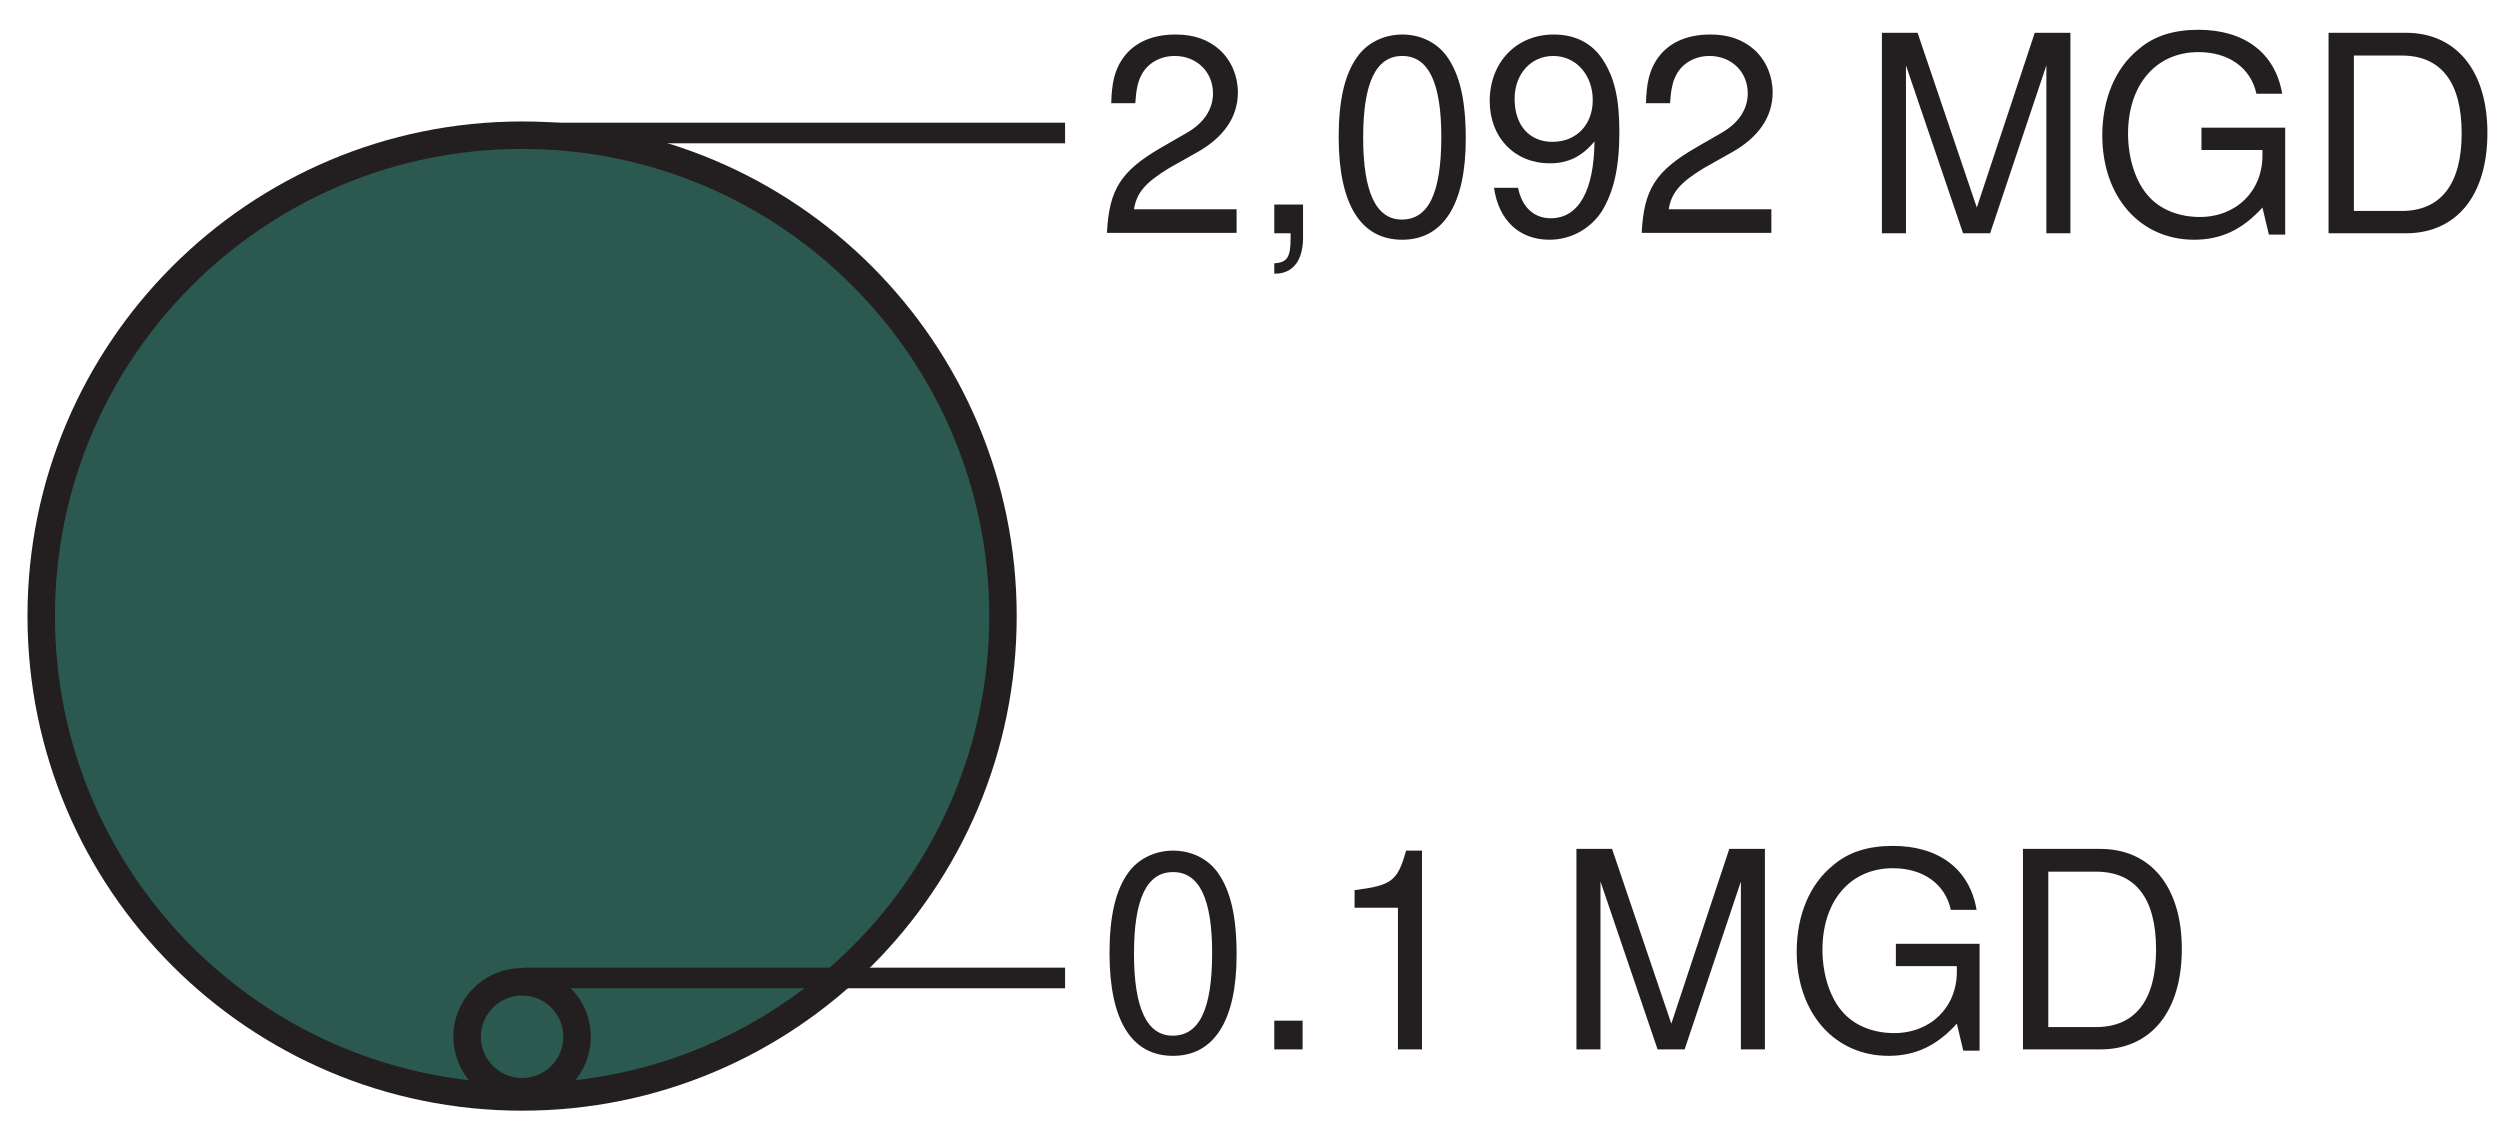
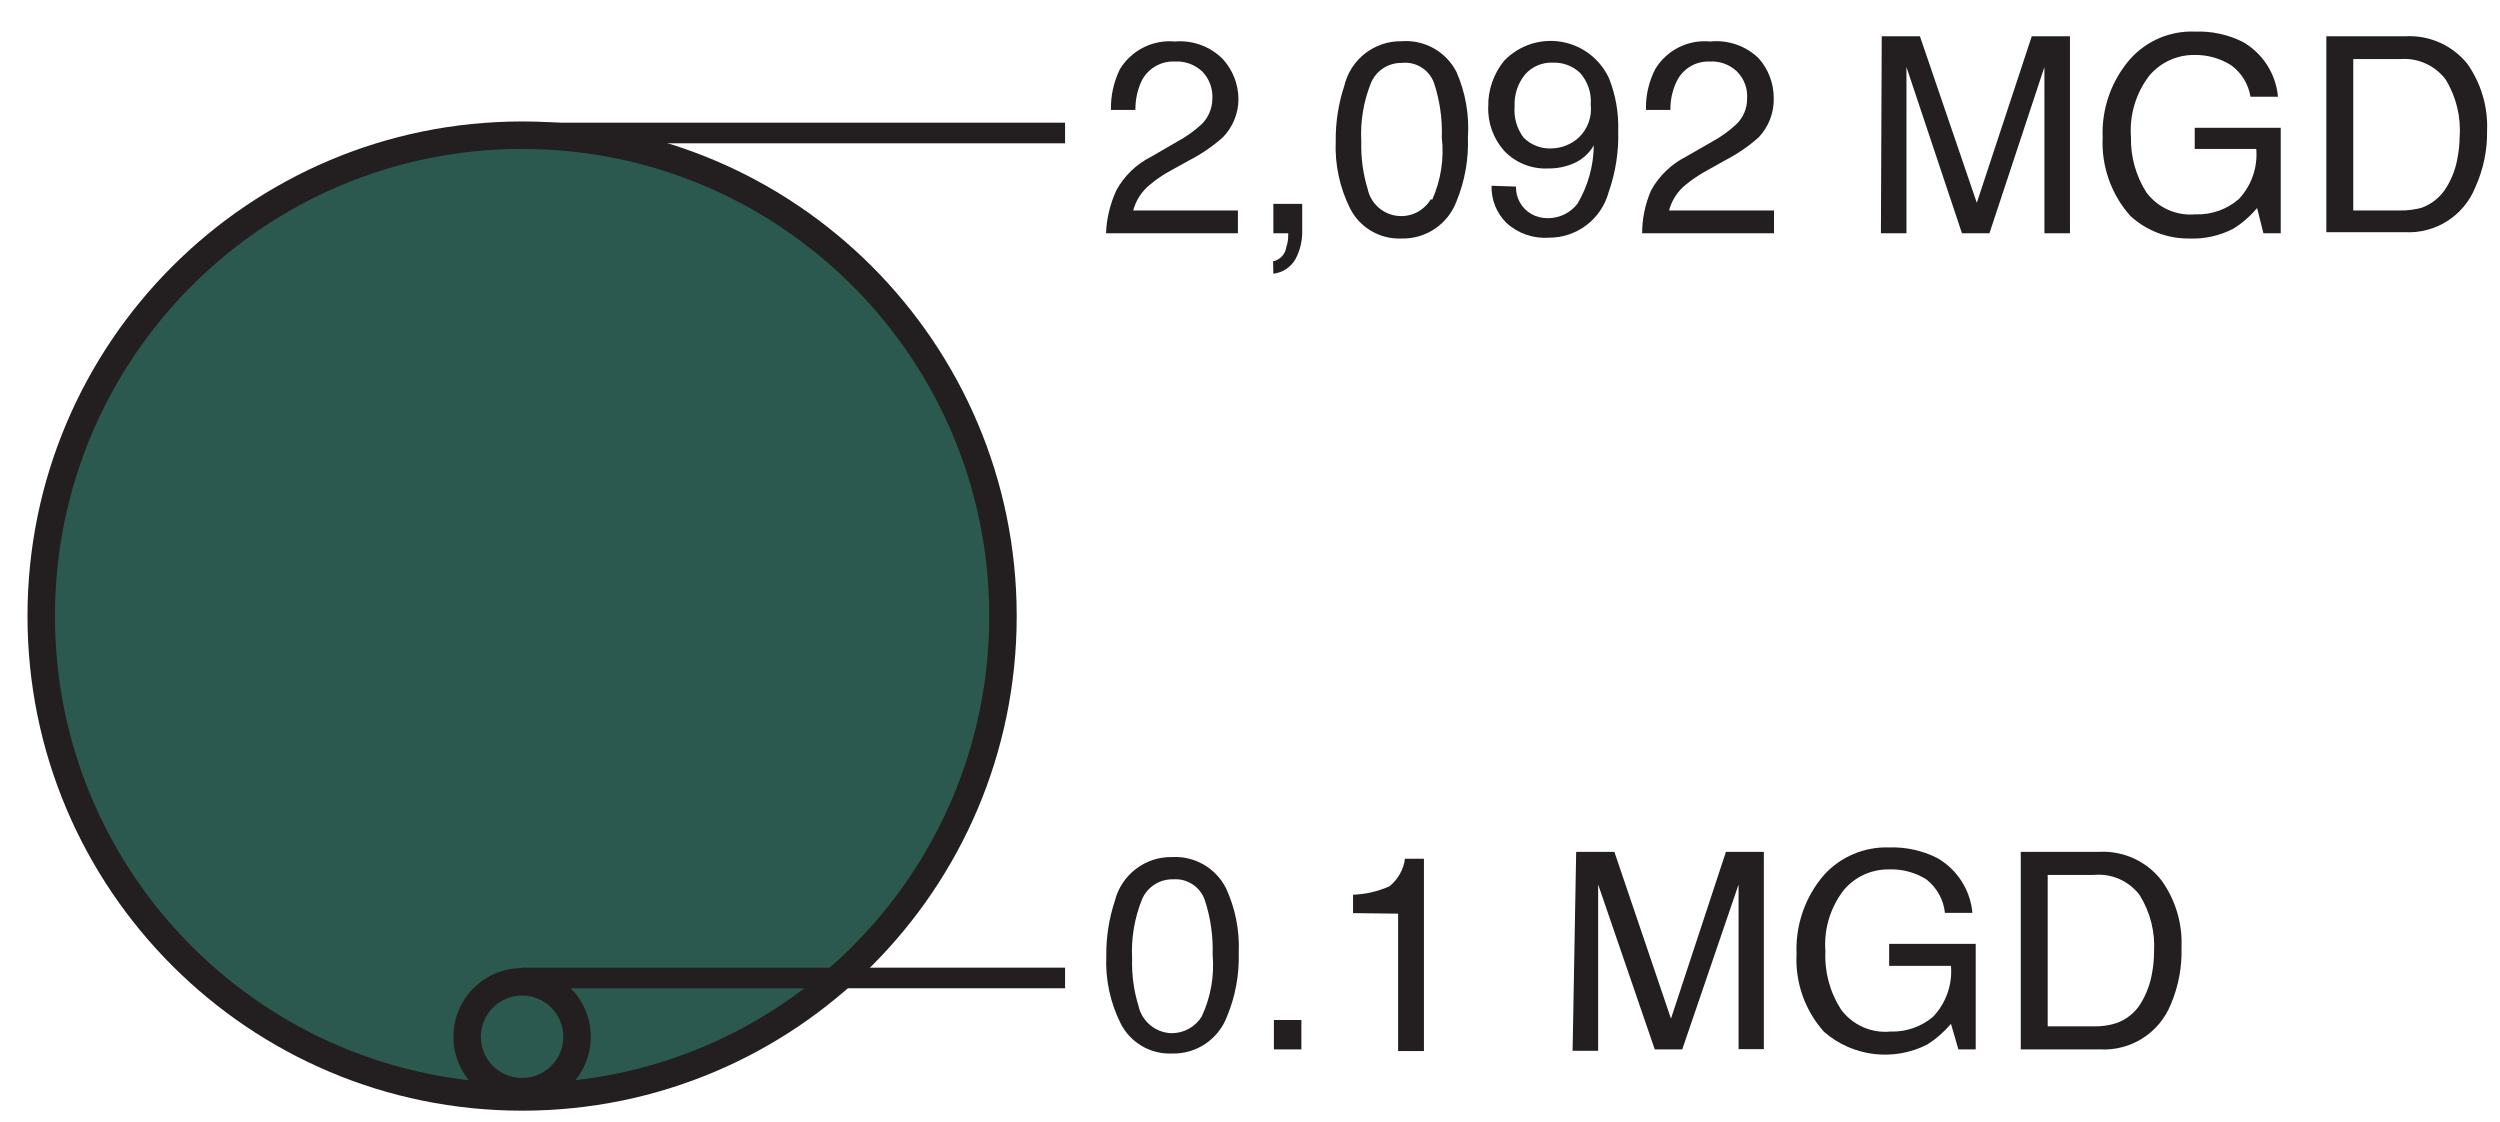
<svg xmlns="http://www.w3.org/2000/svg" viewBox="0 0 90.98 40.82">
  <g id="irrigation">
    <g id="irrigationText">
-       <text transform="translate(39.94 38.19)" style="font-size:10px;fill:#231f20;font-family:Helvetica">0.1 MGD</text>
-       <text transform="translate(39.94 8.49)" style="font-size:10px;fill:#231f20;font-family:Helvetica">2,092 MGD</text>
+       <path d="M44.61,32.31a5.06,5.06,0,0,1,.47,2.37A5.59,5.59,0,0,1,44.65,37a2.08,2.08,0,0,1-2,1.34,2,2,0,0,1-1.87-1.1,5,5,0,0,1-.52-2.45,6.16,6.16,0,0,1,.31-2,2.11,2.11,0,0,1,2.09-1.6A2.07,2.07,0,0,1,44.61,32.31ZM43.73,37a4.41,4.41,0,0,0,.4-2.26,5.75,5.75,0,0,0-.29-2A1.13,1.13,0,0,0,42.7,32a1.2,1.2,0,0,0-1.14.73,5.08,5.08,0,0,0-.36,2.16,5.3,5.3,0,0,0,.23,1.71,1.27,1.27,0,0,0,1.2,1A1.29,1.29,0,0,0,43.73,37Z" style="fill:#231f20" />
+       <path d="M46.36,37.12h1v1.07h-1Z" style="fill:#231f20" />
+       <path d="M49.24,33.23v-.67a3.48,3.48,0,0,0,1.33-.31,1.55,1.55,0,0,0,.56-1h.69v7h-.94v-5Z" style="fill:#231f20" />
+       <path d="M57.36,31h1.39l2.06,6.07,2-6.07h1.38v7.18h-.92V34c0-.14,0-.39,0-.73s0-.7,0-1.08l-2.05,6h-1l-2.06-6v.22c0,.17,0,.44,0,.8s0,.62,0,.79v4.24h-.93Z" style="fill:#231f20" />
+       <path d="M70.49,31.22a2.56,2.56,0,0,1,1.29,2h-1A1.78,1.78,0,0,0,70.1,32a2.39,2.39,0,0,0-1.36-.36,2.1,2.1,0,0,0-1.64.75,3.23,3.23,0,0,0-.67,2.23A3.6,3.6,0,0,0,67,36.74a2,2,0,0,0,1.8.8A2.27,2.27,0,0,0,70.35,37,2.4,2.4,0,0,0,71,35.15H68.75v-.8H71.9v3.84h-.63L71,37.26a3.79,3.79,0,0,1-.86.75,3.38,3.38,0,0,1-3.76-.46,3.94,3.94,0,0,1-1-2.84,4.13,4.13,0,0,1,1-2.87,3.06,3.06,0,0,1,2.37-1A3.61,3.61,0,0,1,70.49,31.22Z" style="fill:#231f20" />
+       <path d="M73.54,31H76.4a2.69,2.69,0,0,1,2.27,1.05,3.9,3.9,0,0,1,.72,2.43A4.9,4.9,0,0,1,79,36.55a2.62,2.62,0,0,1-2.57,1.64H73.54Zm2.67,6.35a2.46,2.46,0,0,0,.79-.11,1.7,1.7,0,0,0,.91-.73,3.14,3.14,0,0,0,.41-1.11,4.11,4.11,0,0,0,.07-.75,3.52,3.52,0,0,0-.52-2.07,1.87,1.87,0,0,0-1.67-.74H74.52v5.51Z" style="fill:#231f20" />
+       <path d="M40.63,6.92A2.94,2.94,0,0,1,41.9,5.7l.93-.54a4.43,4.43,0,0,0,.89-.63,1.31,1.31,0,0,0,.4-.93,1.31,1.31,0,0,0-.37-1,1.33,1.33,0,0,0-1-.36A1.28,1.28,0,0,0,41.52,3a2.45,2.45,0,0,0-.2,1h-.89a3.19,3.19,0,0,1,.33-1.49,2.12,2.12,0,0,1,2-1,2.19,2.19,0,0,1,1.75.65,2.18,2.18,0,0,1,.56,1.45A2,2,0,0,1,44.5,5a6,6,0,0,1-1.23.84l-.67.37a4.37,4.37,0,0,0-.75.51,1.79,1.79,0,0,0-.61.94h3.81v.83h-4.8A4.12,4.12,0,0,1,40.63,6.92Z" style="fill:#231f20" />
+       <path d="M46.33,9.51A.61.61,0,0,0,46.81,9a1.33,1.33,0,0,0,.07-.43V8.55s0,0,0-.06h-.54V7.42h1.05v1a2.08,2.08,0,0,1-.24,1,1.06,1.06,0,0,1-.81.54Z" style="fill:#231f20" />
+       <path d="M53,2.61A5.06,5.06,0,0,1,53.42,5,5.59,5.59,0,0,1,53,7.34a2.08,2.08,0,0,1-2,1.34,2,2,0,0,1-1.87-1.1,5,5,0,0,1-.52-2.45,6.16,6.16,0,0,1,.31-2A2.11,2.11,0,0,1,51,1.5,2.07,2.07,0,0,1,53,2.61Zm-.88,4.66A4.36,4.36,0,0,0,52.47,5a5.67,5.67,0,0,0-.29-2A1.12,1.12,0,0,0,51,2.29,1.19,1.19,0,0,0,49.9,3a5,5,0,0,0-.36,2.15,5.41,5.41,0,0,0,.23,1.72,1.25,1.25,0,0,0,2.3.38Z" style="fill:#231f20" />
+       <path d="M55.17,6.79a1.12,1.12,0,0,0,.56,1,1.23,1.23,0,0,0,.61.15,1.35,1.35,0,0,0,1.07-.53A4.24,4.24,0,0,0,58,5.29a1.54,1.54,0,0,1-.72.65,2.24,2.24,0,0,1-.93.19,2.07,2.07,0,0,1-1.6-.63,2.29,2.29,0,0,1-.59-1.62,2.57,2.57,0,0,1,.58-1.67,2.34,2.34,0,0,1,3.82.65,4.78,4.78,0,0,1,.33,1.89A6.19,6.19,0,0,1,58.54,7a2.24,2.24,0,0,1-2.17,1.65,2.07,2.07,0,0,1-1.55-.54,1.83,1.83,0,0,1-.54-1.35ZM57.46,5a1.44,1.44,0,0,0,.43-1.2,1.55,1.55,0,0,0-.39-1.15,1.37,1.37,0,0,0-1-.37,1.27,1.27,0,0,0-1,.43,1.7,1.7,0,0,0-.38,1.15A1.67,1.67,0,0,0,55.44,5a1.34,1.34,0,0,0,1.06.4A1.51,1.51,0,0,0,57.46,5Z" style="fill:#231f20" />
+       <path d="M60.09,6.92A3,3,0,0,1,61.36,5.7l.94-.54a4.3,4.3,0,0,0,.88-.63,1.27,1.27,0,0,0,.4-.93,1.27,1.27,0,0,0-.37-1,1.32,1.32,0,0,0-1-.36A1.27,1.27,0,0,0,61,3a2.29,2.29,0,0,0-.21,1h-.89a3.07,3.07,0,0,1,.34-1.49,2.1,2.1,0,0,1,2-1A2.21,2.21,0,0,1,64,2.12a2.17,2.17,0,0,1,.55,1.45A2,2,0,0,1,64,5a6,6,0,0,1-1.23.84l-.66.37a5,5,0,0,0-.76.51,1.79,1.79,0,0,0-.61.94h3.82v.83h-4.8A3.94,3.94,0,0,1,60.09,6.92Z" style="fill:#231f20" />
+       <path d="M68.48,1.32h1.39l2.07,6.06,2-6.06h1.39V8.49h-.93V4.25c0-.14,0-.38,0-.72s0-.7,0-1.09l-2,6.05h-1L69.38,2.44v.22c0,.17,0,.44,0,.8s0,.63,0,.79V8.49h-.93Z" style="fill:#231f20" />
+       <path d="M81.61,1.52a2.56,2.56,0,0,1,1.29,2h-1a1.77,1.77,0,0,0-.71-1.15A2.43,2.43,0,0,0,79.86,2a2.12,2.12,0,0,0-1.64.75A3.28,3.28,0,0,0,77.55,5,3.6,3.6,0,0,0,78.11,7a2,2,0,0,0,1.79.8,2.27,2.27,0,0,0,1.58-.56,2.37,2.37,0,0,0,.63-1.82H79.87V4.65H83V8.49h-.63l-.23-.92a3.59,3.59,0,0,1-.86.75,3.18,3.18,0,0,1-1.6.36,3.11,3.11,0,0,1-2.16-.83,4,4,0,0,1-1-2.84,4.09,4.09,0,0,1,1-2.86,3,3,0,0,1,2.37-1A3.58,3.58,0,0,1,81.61,1.52Z" style="fill:#231f20" />
+       <path d="M84.66,1.32h2.87a2.71,2.71,0,0,1,2.26,1,3.94,3.94,0,0,1,.72,2.43,4.82,4.82,0,0,1-.43,2.07,2.61,2.61,0,0,1-2.56,1.63H84.66Zm2.68,6.34a2.87,2.87,0,0,0,.79-.1,1.75,1.75,0,0,0,.9-.74,3,3,0,0,0,.41-1.11A4.11,4.11,0,0,0,89.51,5,3.52,3.52,0,0,0,89,2.89a1.89,1.89,0,0,0-1.66-.74H85.64V7.66Z" style="fill:#231f20" />
    </g>
    <circle cx="19" cy="22.42" r="17.5" style="fill:#2c594f" />
    <path d="M19,5.42a17,17,0,1,1-17,17,17,17,0,0,1,17-17m0-1a18,18,0,1,0,18,18,18,18,0,0,0-18-18Z" style="fill:#231f20" />
    <circle cx="19" cy="37.73" r="2" style="fill:#2c594f" />
    <path d="M19,36.23a1.5,1.5,0,1,1-1.5,1.5,1.5,1.5,0,0,1,1.5-1.5m0-1a2.5,2.5,0,1,0,2.5,2.5,2.5,2.5,0,0,0-2.5-2.5Z" style="fill:#231f20" />
    <line x1="19" y1="4.84" x2="38.76" y2="4.84" style="fill:none;stroke:#231f20;stroke-miterlimit:10;stroke-width:0.75px" />
    <line x1="19" y1="35.59" x2="38.76" y2="35.59" style="fill:none;stroke:#231f20;stroke-miterlimit:10;stroke-width:0.75px" />
  </g>
</svg>
